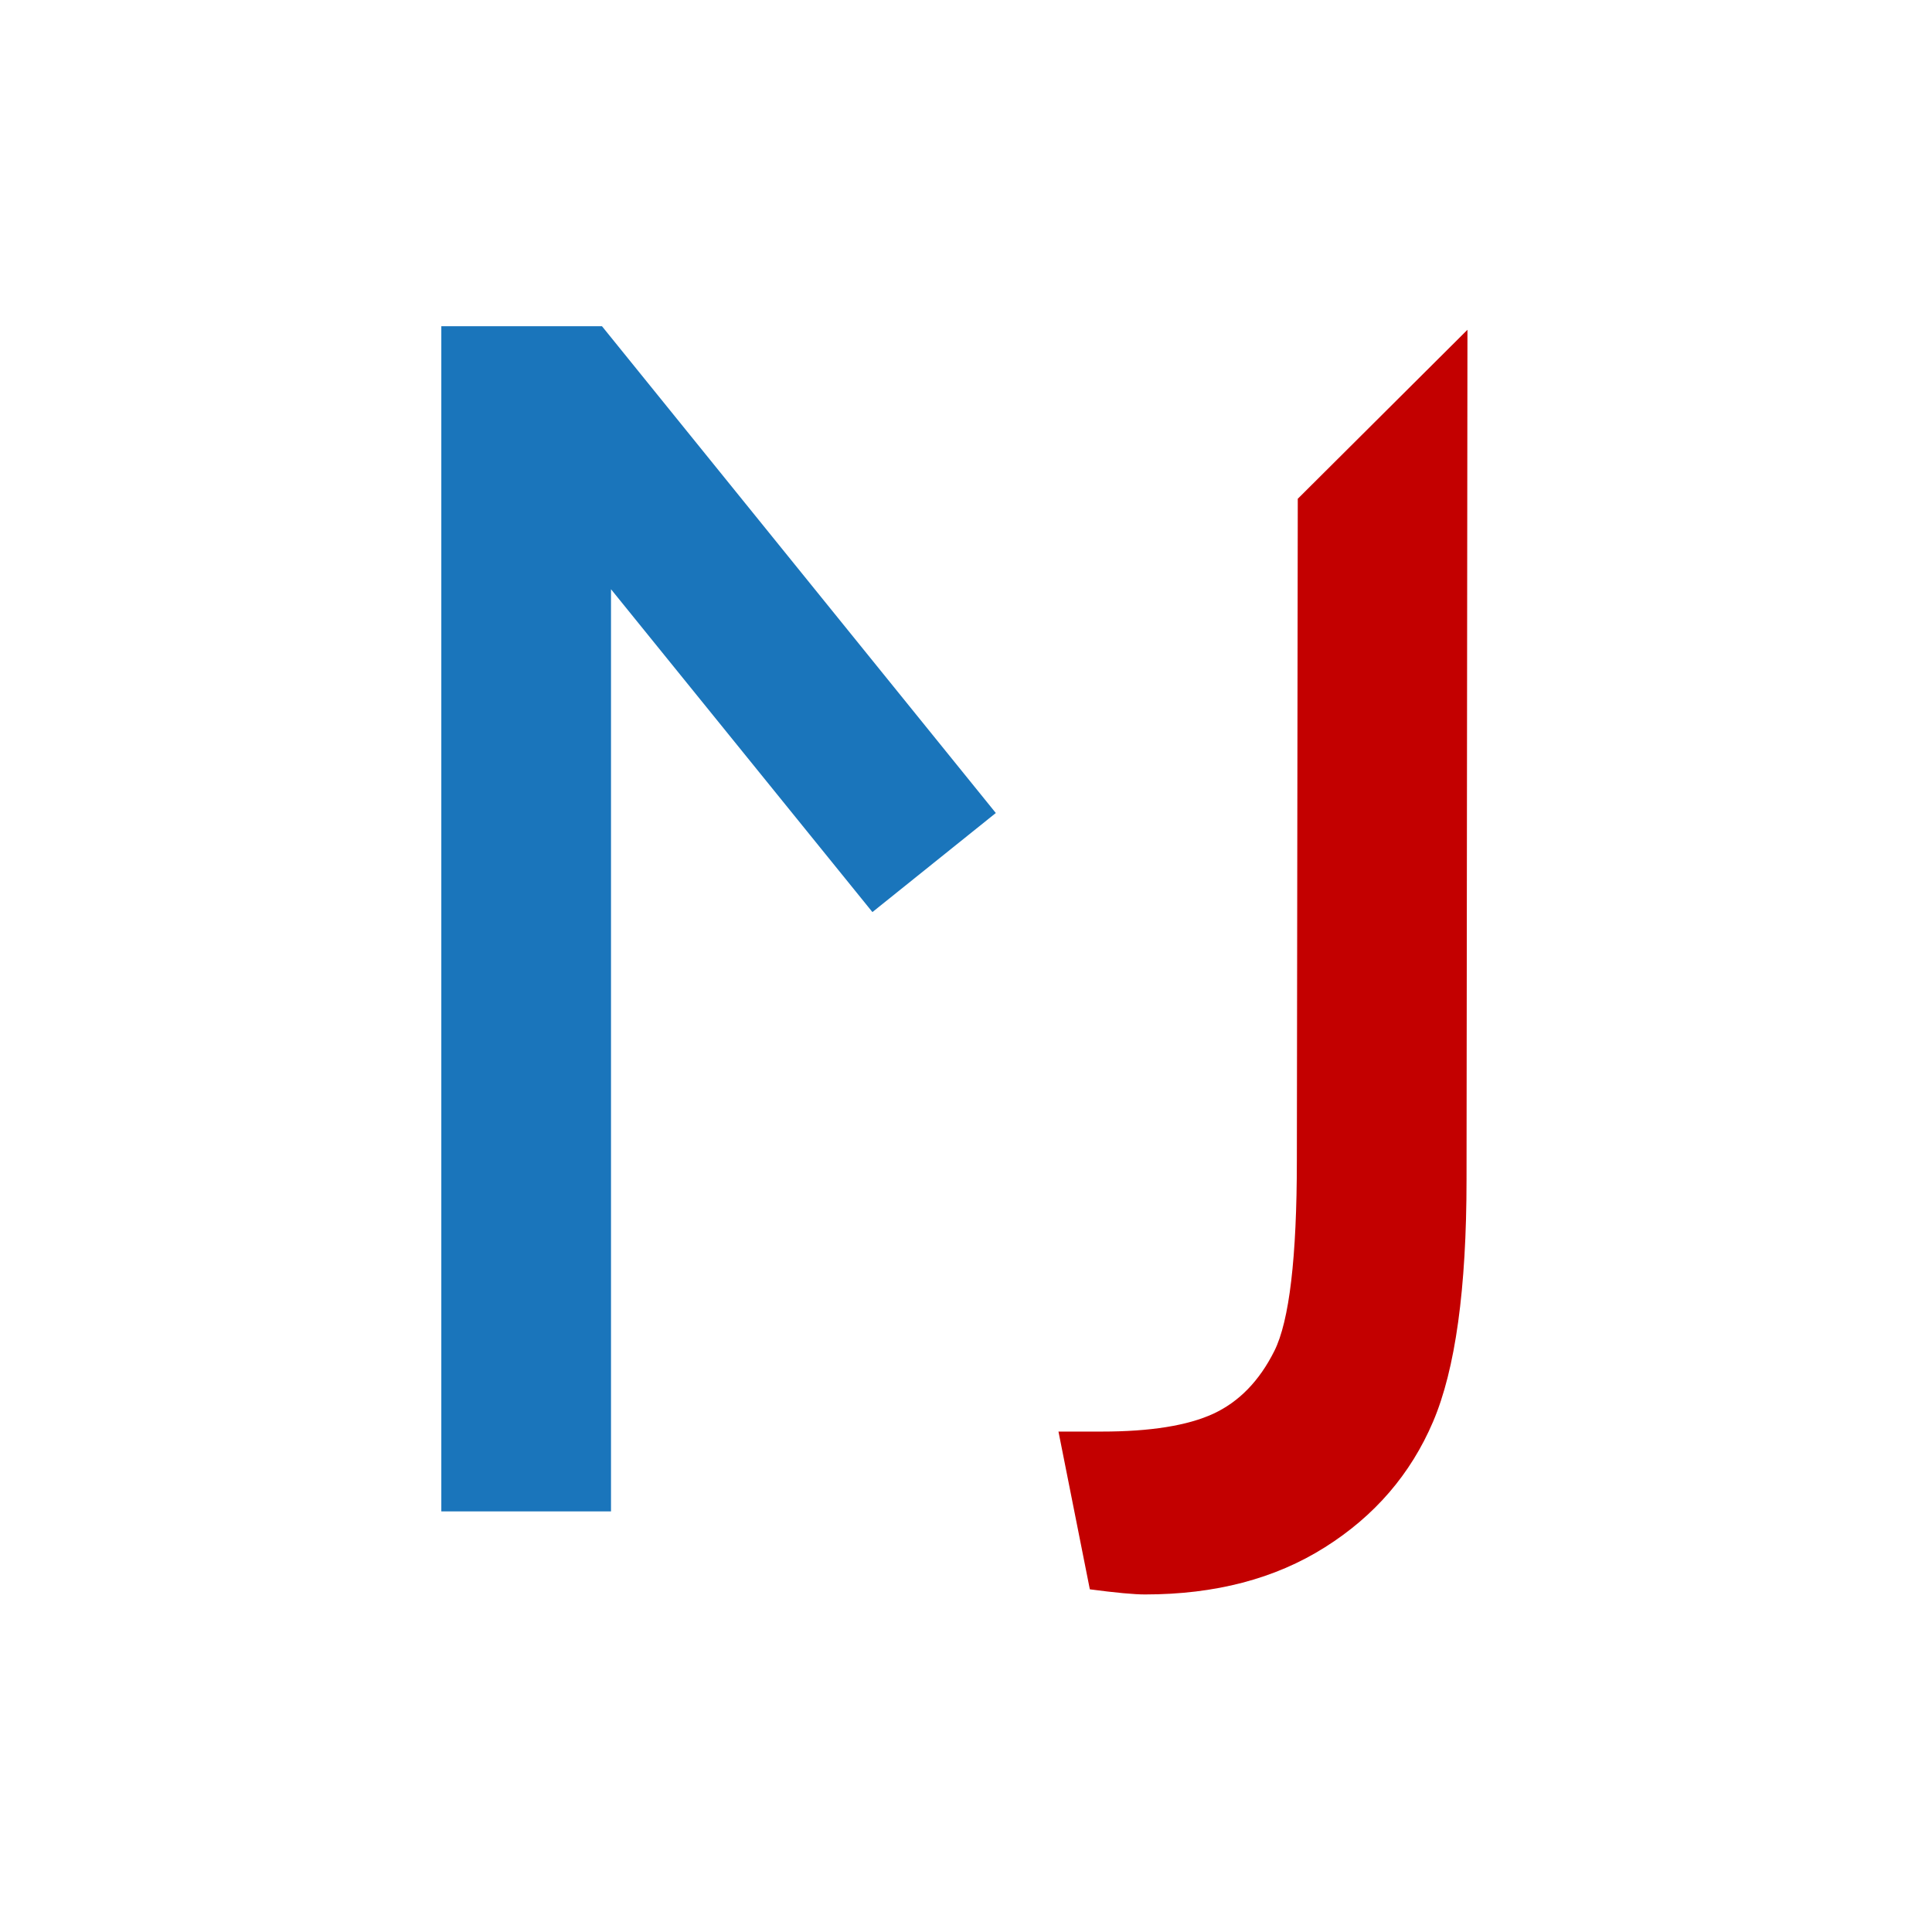
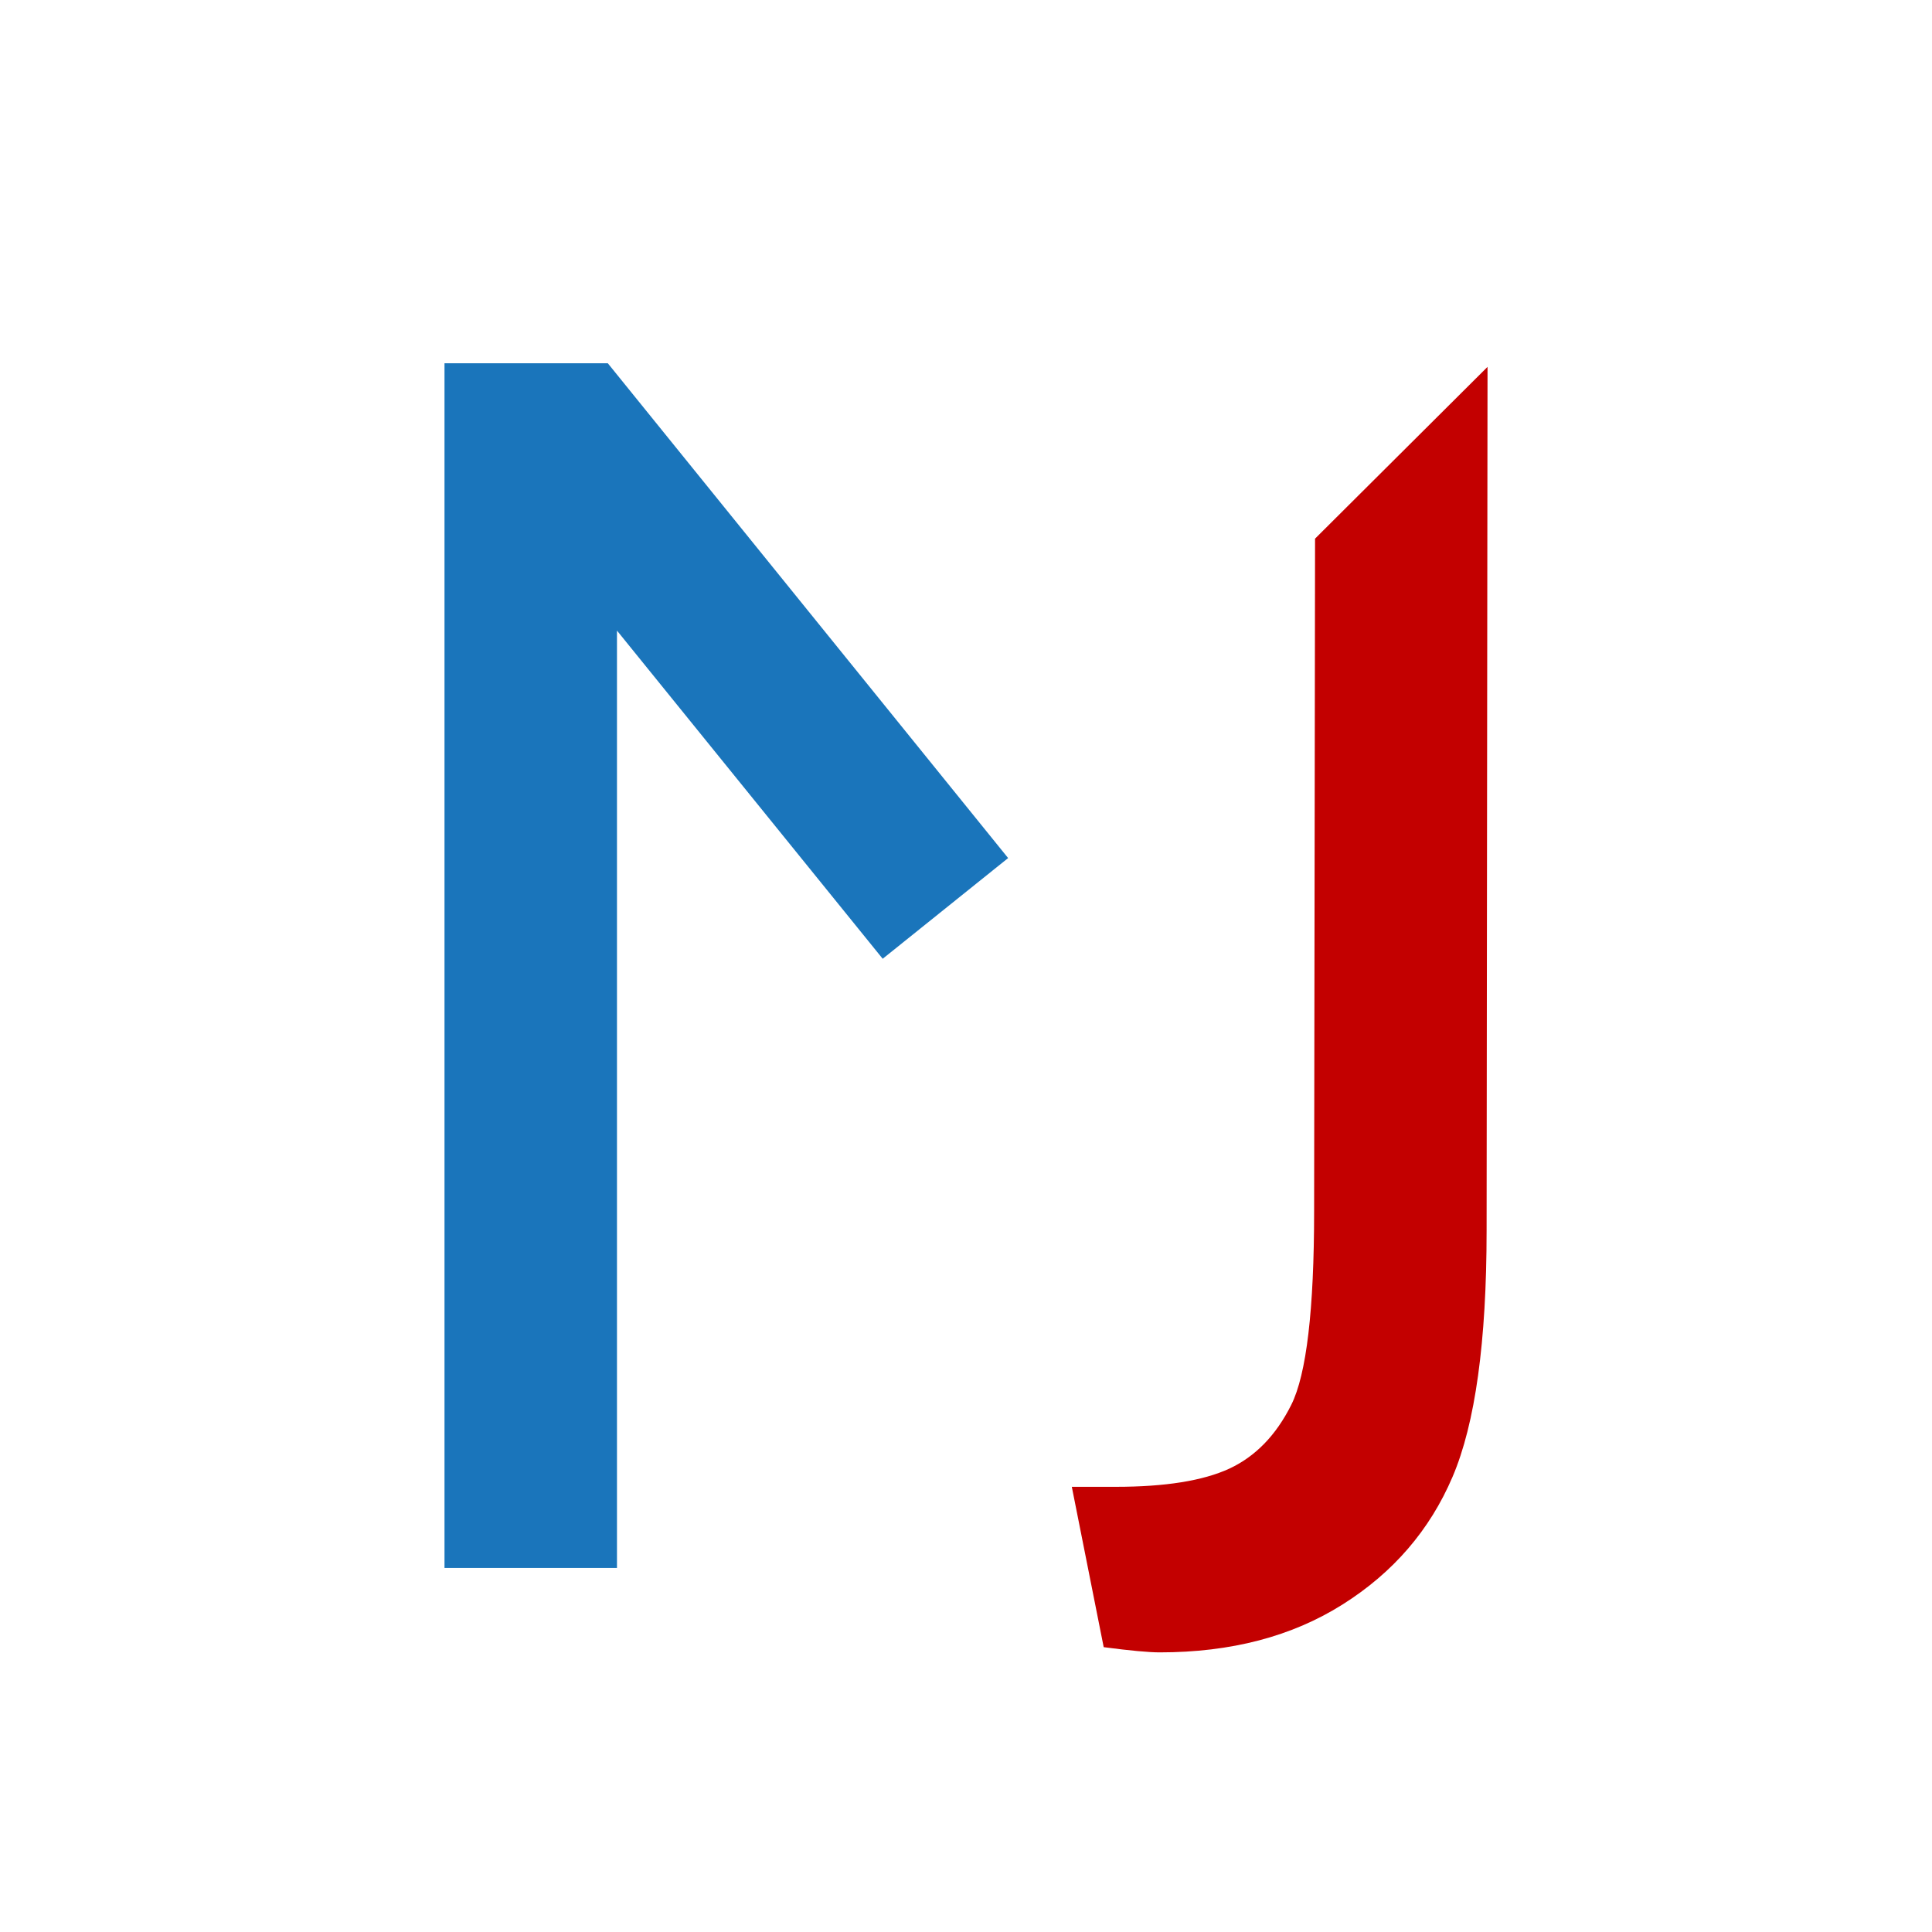
- <svg xmlns="http://www.w3.org/2000/svg" width="100%" height="100%" viewBox="0 0 32 32" version="1.1" xml:space="preserve" style="fill-rule:evenodd;clip-rule:evenodd;stroke-linejoin:round;stroke-miterlimit:2;">
-   <g transform="matrix(1,0,0,1,-1050.65,-1132.99)">
-     <g transform="matrix(0.488795,0,0,0.557539,506.434,501.303)">
+ <svg xmlns="http://www.w3.org/2000/svg" width="100%" height="100%" viewBox="0 0 100 100" version="1.1" xml:space="preserve" style="fill-rule:evenodd;clip-rule:evenodd;stroke-linejoin:round;stroke-miterlimit:2;">
+   <g transform="matrix(1,0,0,1,-1434.53,-1330.35)">
+     <g transform="matrix(1.52748,0,0,1.74231,-266.154,-643.675)">
      <rect x="1113.39" y="1132.99" width="65.467" height="57.395" style="fill:none;" />
    </g>
-     <g>
+     <g transform="matrix(3.17647,0,0,3.17647,-1903.04,-2266.92)">
      <g transform="matrix(1.26713,0,0,1.26713,1065.1,1148.32)">
        <path d="M0,-0.176L-3.417,-4.396L-3.417,7.658L-5.635,7.658L-5.635,-7.834L-3.535,-7.834L1.613,-1.471L0,-0.176Z" style="fill:rgb(26,117,187);fill-rule:nonzero;" />
      </g>
      <g transform="matrix(1.26713,0,0,1.26713,1072.13,1156.6)">
        <path d="M0.012,-12.113L2.23,-14.322L2.218,-3.214C2.218,-1.787 2.072,-0.732 1.78,-0.048C1.488,0.636 1.017,1.183 0.366,1.593C-0.285,2.004 -1.068,2.209 -1.985,2.209C-2.125,2.209 -2.366,2.187 -2.706,2.142L-3.116,0.08L-2.551,0.08C-1.915,0.08 -1.429,0.002 -1.092,-0.153C-0.756,-0.309 -0.49,-0.582 -0.294,-0.974C-0.098,-1.366 0,-2.197 0,-3.469L0.012,-12.113Z" style="fill:rgb(195,0,0);fill-rule:nonzero;" />
      </g>
    </g>
+     <rect id="logo" x="1457.53" y="1349.33" width="54" height="66.536" style="fill:none;" />
  </g>
</svg>
